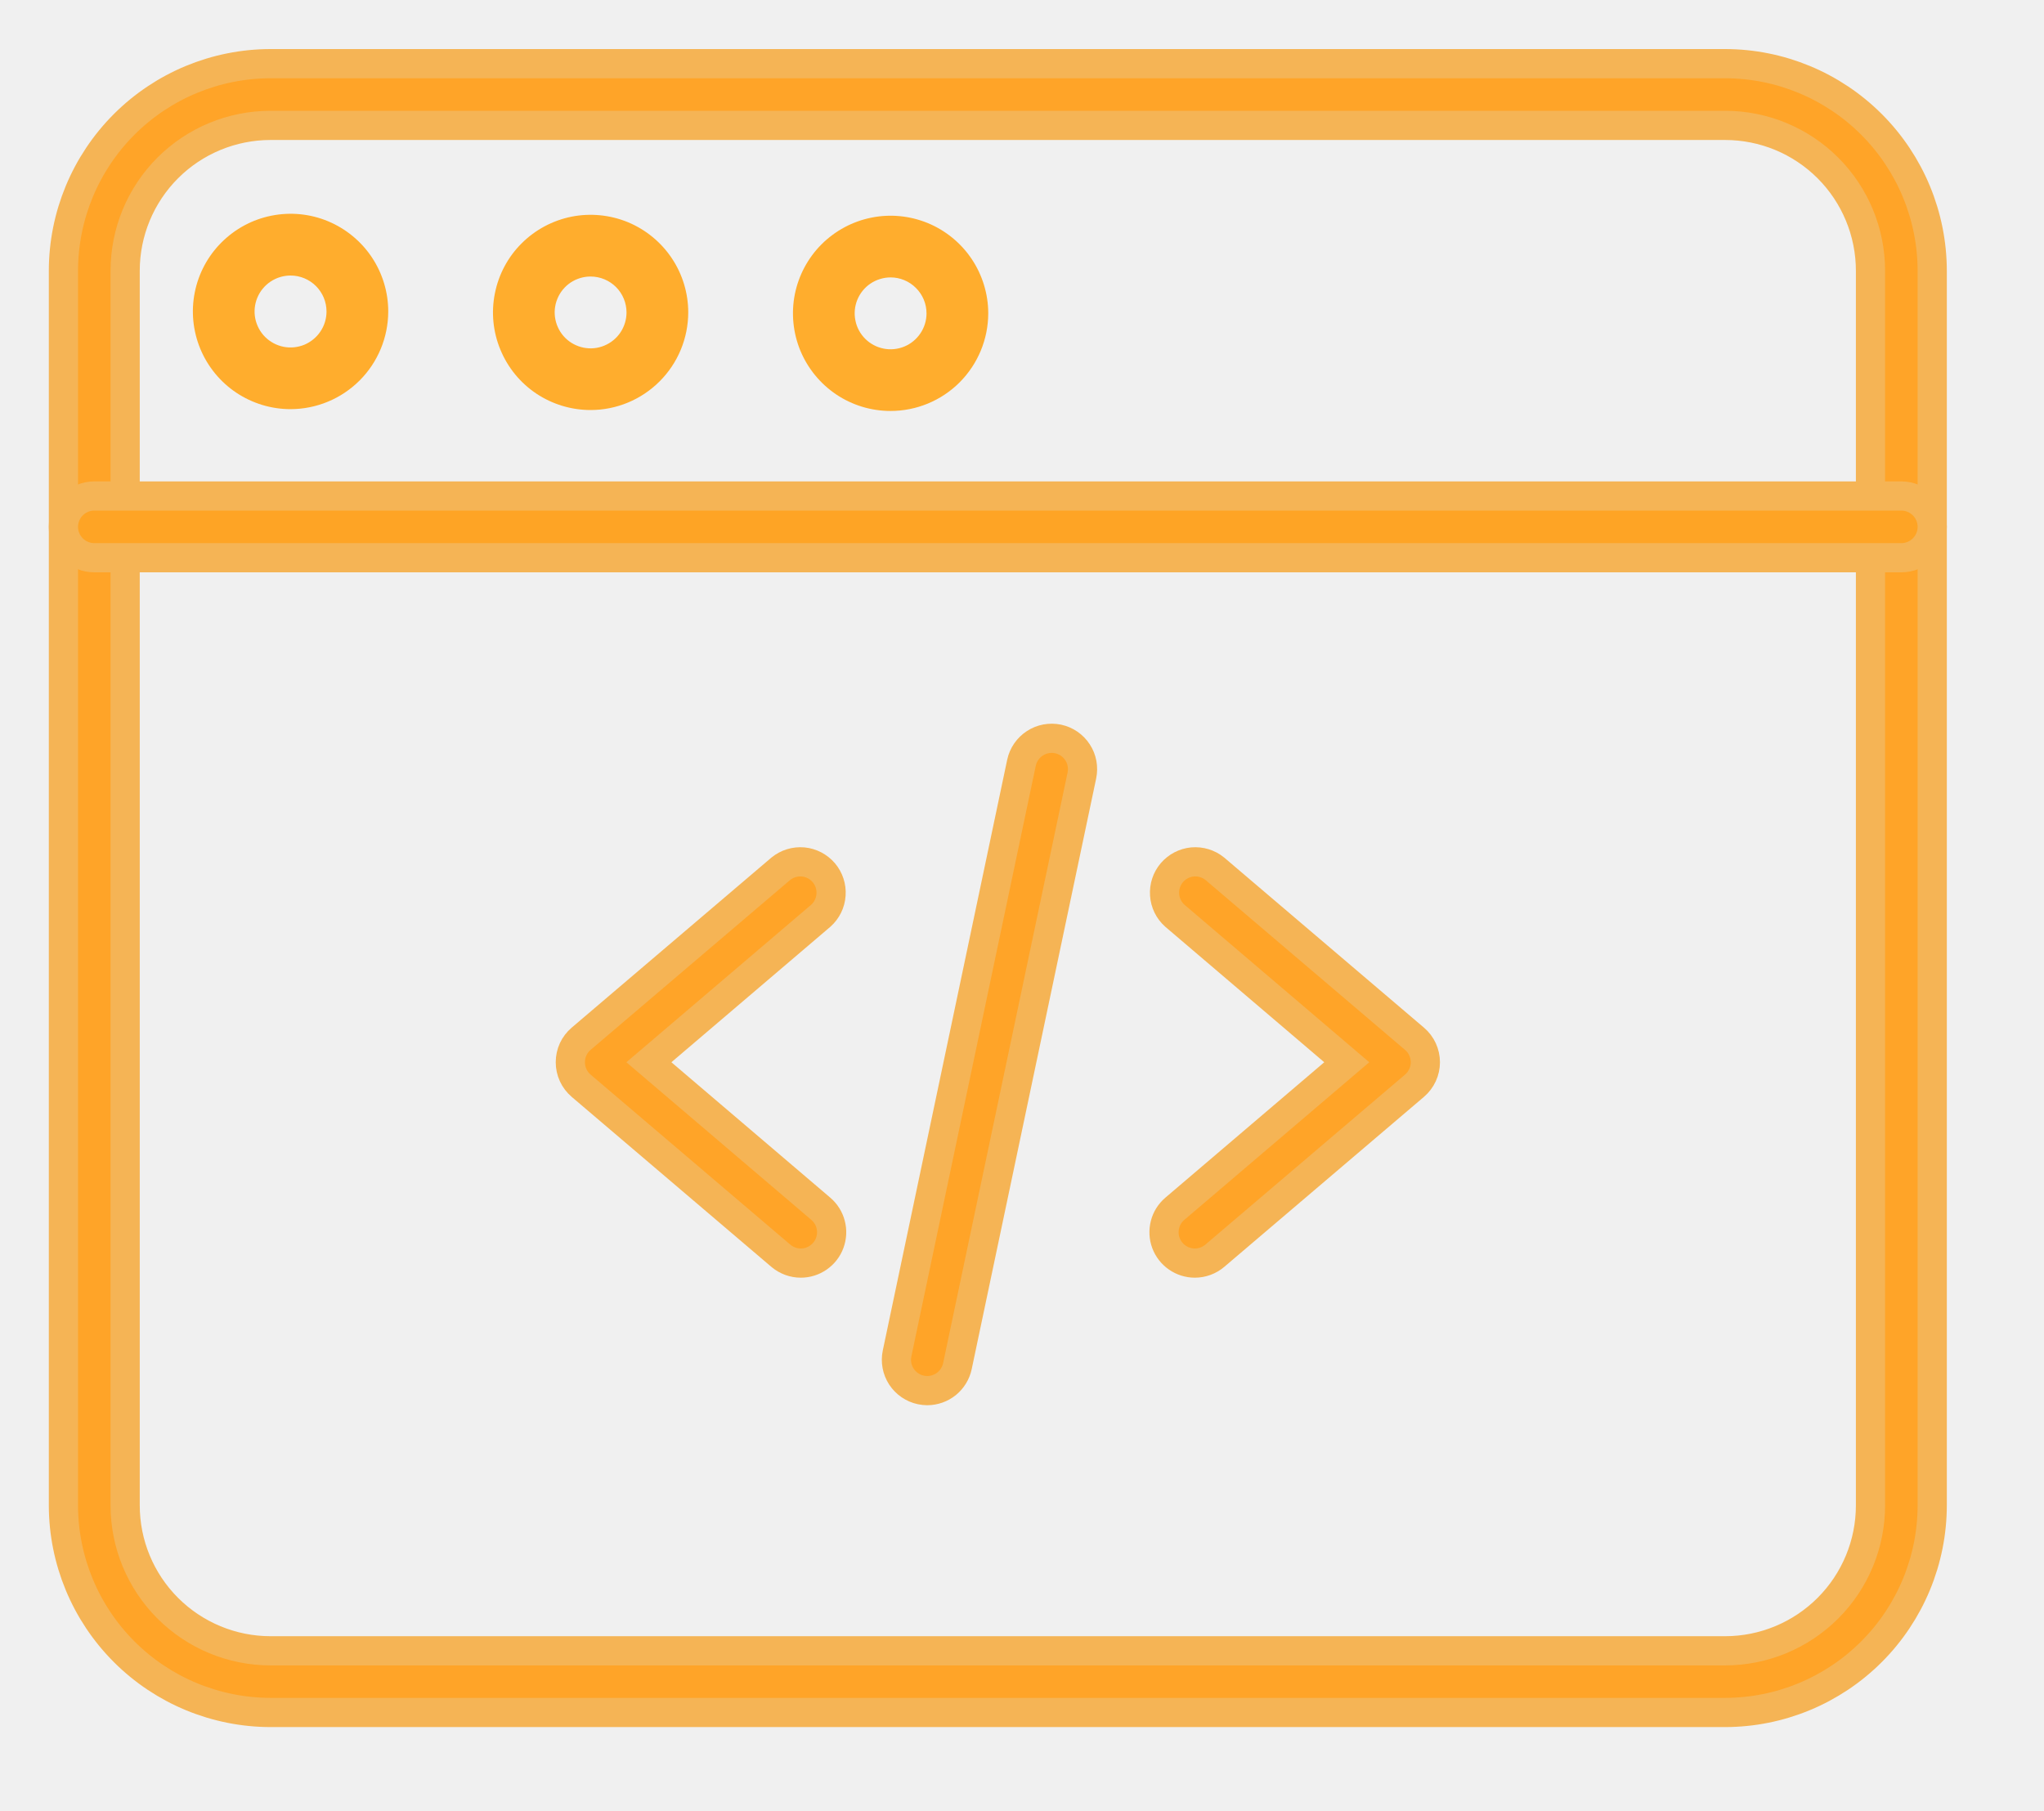
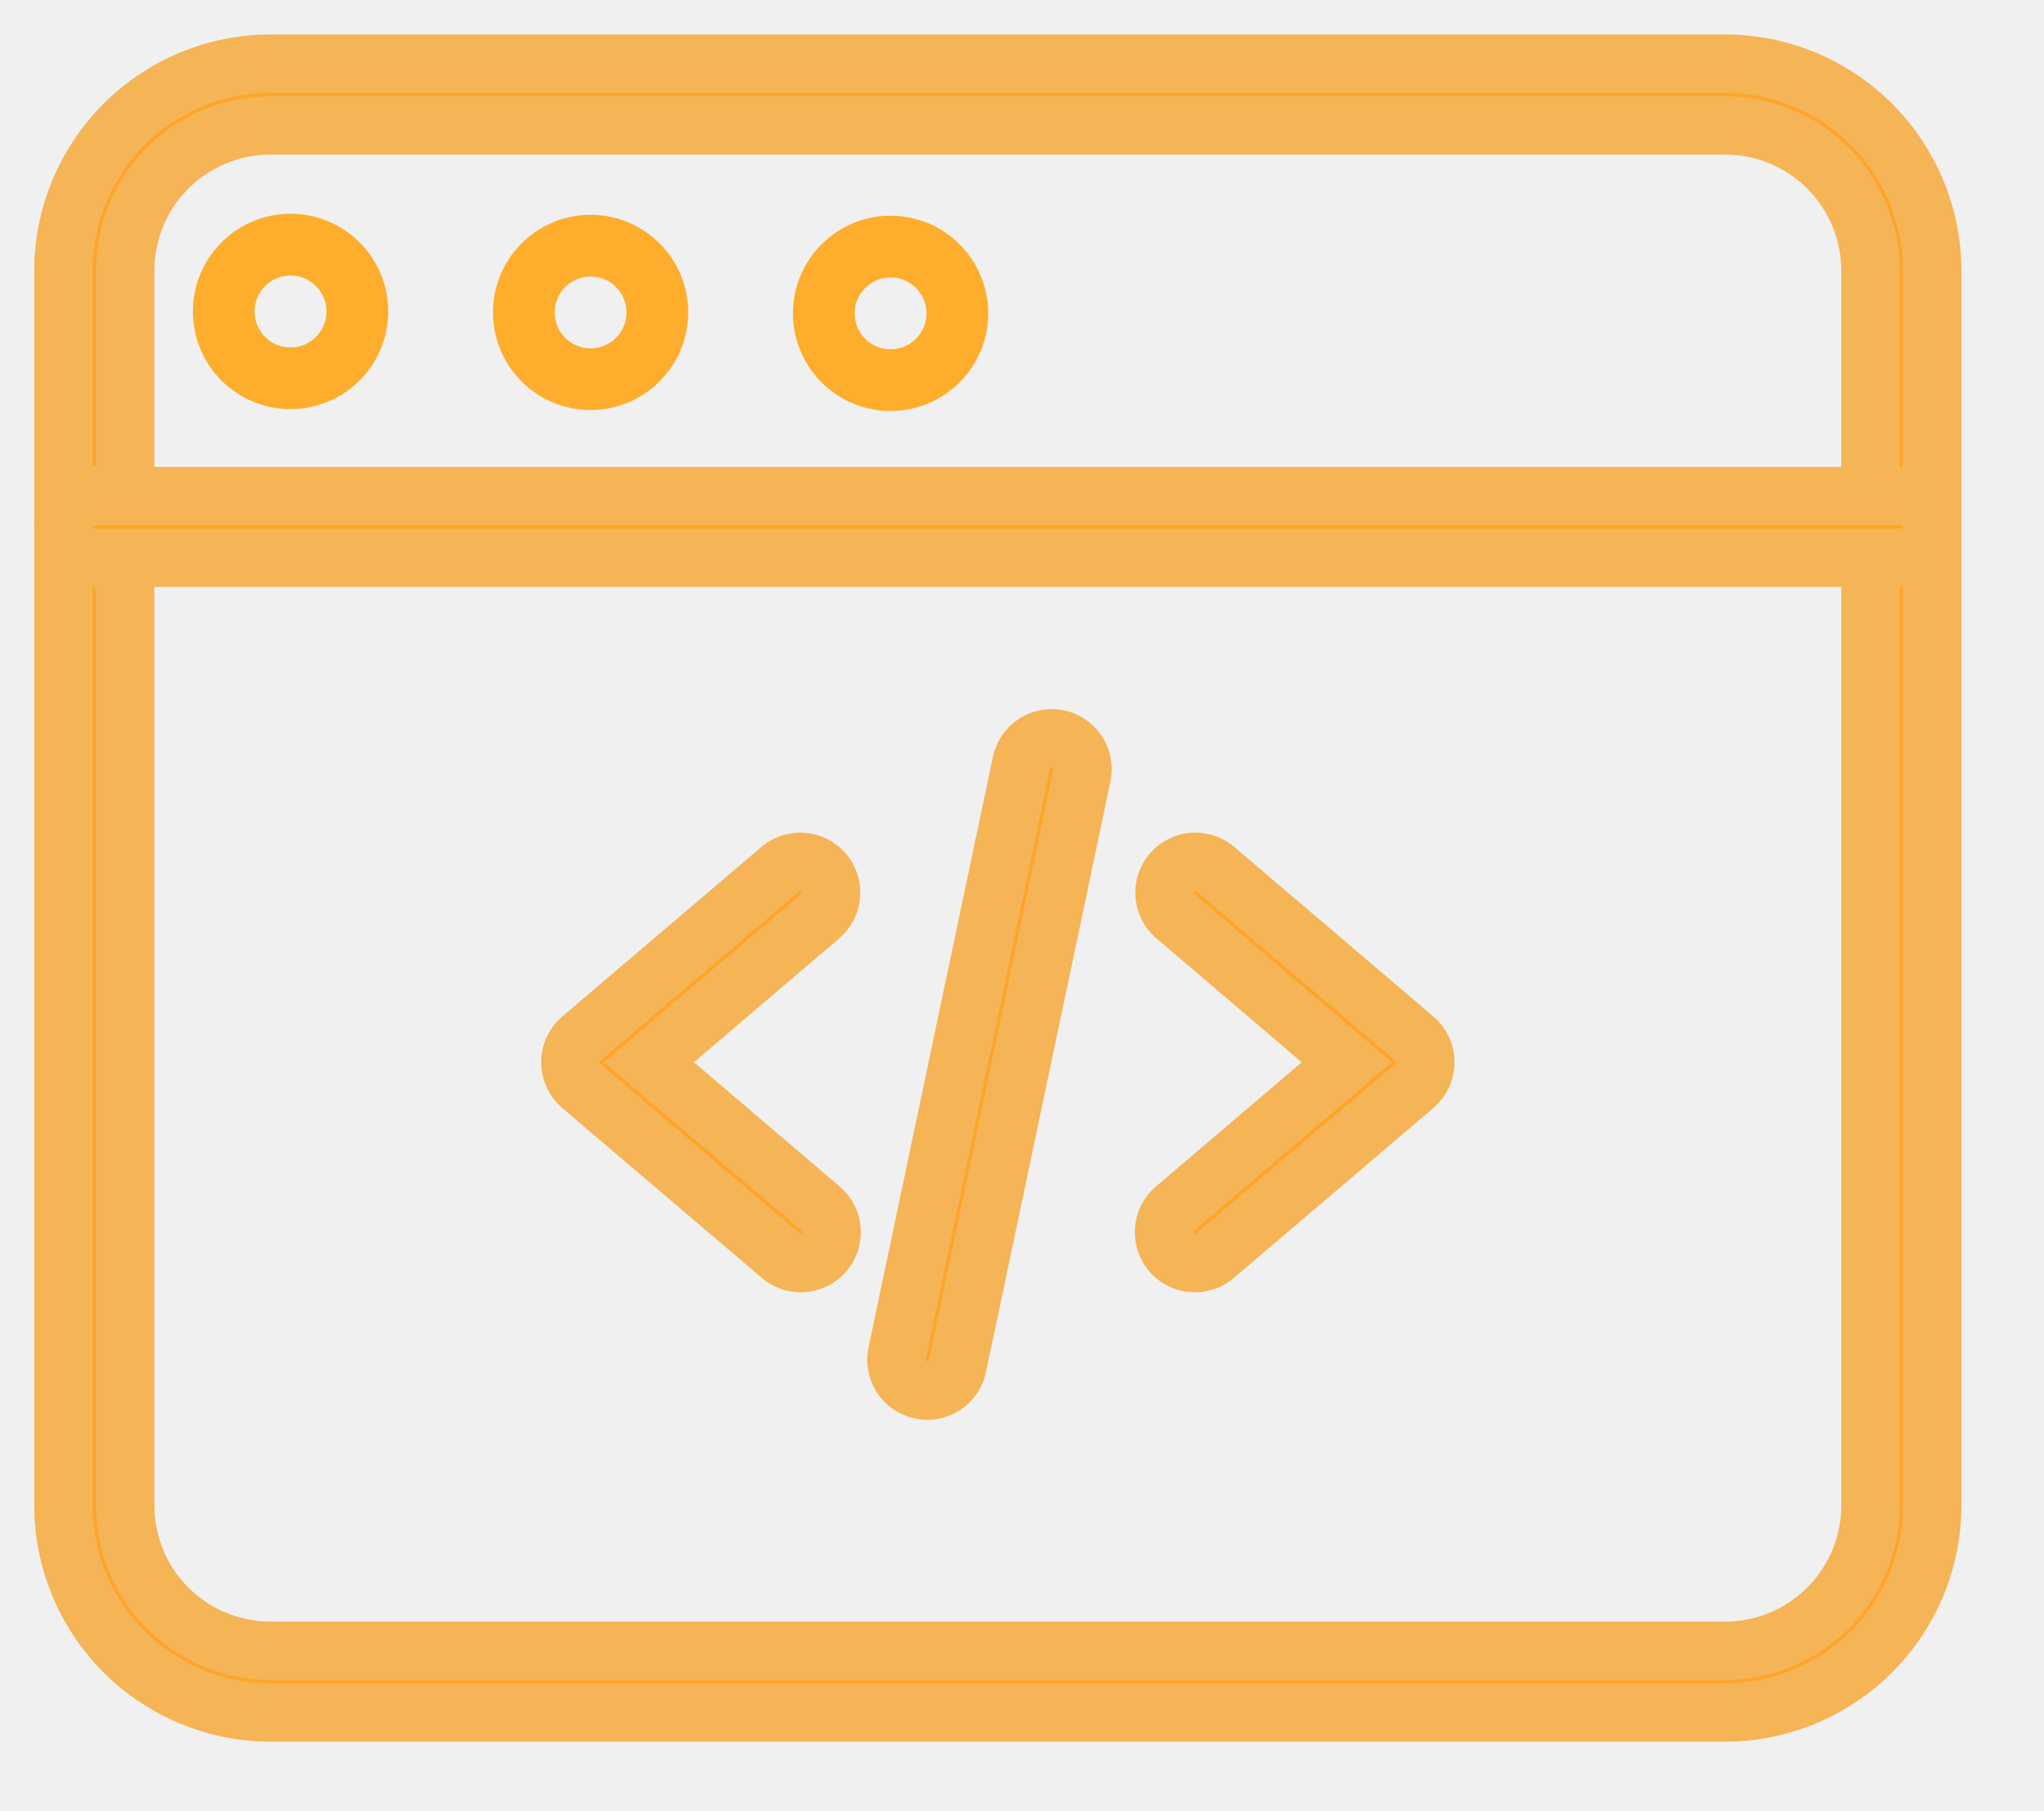
<svg xmlns="http://www.w3.org/2000/svg" width="35" height="31" viewBox="0 0 35 31" fill="none">
  <g id="SVG" clip-path="url(#clip0_52_870)">
-     <path id="Vector" d="M13.712 21.628C13.587 21.628 13.466 21.583 13.37 21.502L9.951 18.591C9.893 18.541 9.846 18.48 9.814 18.41C9.782 18.341 9.766 18.265 9.766 18.189C9.766 18.112 9.782 18.037 9.814 17.967C9.846 17.898 9.893 17.836 9.951 17.787L13.37 14.876C13.477 14.789 13.614 14.747 13.752 14.759C13.889 14.772 14.016 14.838 14.106 14.943C14.195 15.048 14.24 15.184 14.23 15.322C14.221 15.46 14.158 15.588 14.055 15.68L11.111 18.189L14.055 20.698C14.137 20.768 14.196 20.861 14.223 20.966C14.251 21.07 14.245 21.181 14.208 21.282C14.171 21.384 14.103 21.471 14.014 21.533C13.926 21.595 13.82 21.628 13.712 21.628Z" fill="#FFA428" stroke="#F5B455" stroke-width="0.5" />
-     <path id="Vector_2" d="M20.46 21.628C20.352 21.628 20.247 21.595 20.158 21.533C20.069 21.471 20.002 21.384 19.964 21.282C19.927 21.181 19.922 21.07 19.949 20.966C19.976 20.861 20.035 20.768 20.117 20.698L23.061 18.189L20.117 15.68C20.014 15.588 19.951 15.46 19.942 15.322C19.932 15.184 19.977 15.048 20.066 14.943C20.156 14.838 20.283 14.772 20.42 14.759C20.558 14.747 20.695 14.789 20.802 14.876L24.221 17.787C24.279 17.836 24.326 17.898 24.358 17.967C24.39 18.037 24.407 18.112 24.407 18.189C24.407 18.265 24.39 18.341 24.358 18.41C24.326 18.48 24.279 18.541 24.221 18.591L20.802 21.502C20.707 21.583 20.585 21.628 20.46 21.628Z" fill="#FFA428" stroke="#F5B455" stroke-width="0.5" />
-     <path id="Vector_3" d="M15.878 23.812C15.841 23.811 15.804 23.808 15.768 23.8C15.632 23.771 15.512 23.689 15.435 23.572C15.359 23.454 15.332 23.312 15.361 23.175L17.491 13.061C17.52 12.924 17.603 12.804 17.72 12.728C17.837 12.651 17.98 12.625 18.117 12.653C18.255 12.682 18.375 12.765 18.451 12.882C18.528 12.999 18.554 13.142 18.525 13.28L16.394 23.393C16.369 23.511 16.304 23.617 16.21 23.694C16.116 23.77 15.999 23.811 15.878 23.812Z" fill="#FFA428" stroke="#F5B455" stroke-width="0.5" />
-     <path id="Vector_4" d="M29.539 29.323H4.633C3.693 29.322 2.791 28.948 2.126 28.283C1.461 27.618 1.087 26.716 1.086 25.776V4.637C1.087 3.697 1.461 2.795 2.126 2.13C2.791 1.465 3.693 1.091 4.633 1.09H29.539C30.479 1.091 31.381 1.465 32.046 2.13C32.711 2.795 33.085 3.697 33.086 4.637V25.776C33.085 26.716 32.711 27.618 32.046 28.283C31.381 28.948 30.479 29.322 29.539 29.323ZM4.633 2.147C3.973 2.147 3.339 2.409 2.872 2.876C2.405 3.343 2.143 3.977 2.143 4.637V25.776C2.143 26.437 2.405 27.07 2.872 27.537C3.339 28.004 3.973 28.267 4.633 28.267H29.539C30.199 28.267 30.833 28.004 31.3 27.537C31.767 27.07 32.029 26.437 32.029 25.776V4.637C32.029 3.977 31.767 3.343 31.3 2.876C30.833 2.409 30.199 2.147 29.539 2.147H4.633Z" fill="#FFA428" stroke="#F5B455" stroke-width="0.5" />
-     <path id="Vector_5" d="M32.558 9.55H1.614C1.474 9.55 1.34 9.494 1.241 9.395C1.142 9.296 1.086 9.162 1.086 9.021C1.086 8.881 1.142 8.747 1.241 8.648C1.34 8.549 1.474 8.493 1.614 8.493H32.558C32.698 8.493 32.832 8.549 32.931 8.648C33.03 8.747 33.086 8.881 33.086 9.021C33.086 9.162 33.03 9.296 32.931 9.395C32.832 9.494 32.698 9.55 32.558 9.55Z" fill="#FEA425" stroke="#F5B455" stroke-width="0.5" />
+     <path id="Vector" d="M13.712 21.628C13.587 21.628 13.466 21.583 13.37 21.502L9.951 18.591C9.893 18.541 9.846 18.48 9.814 18.41C9.782 18.341 9.766 18.265 9.766 18.189C9.766 18.112 9.782 18.037 9.814 17.967C9.846 17.898 9.893 17.836 9.951 17.787L13.37 14.876C13.477 14.789 13.614 14.747 13.752 14.759C13.889 14.772 14.016 14.838 14.106 14.943C14.195 15.048 14.24 15.184 14.23 15.322C14.221 15.46 14.158 15.588 14.055 15.68L11.111 18.189L14.055 20.698C14.137 20.768 14.196 20.861 14.223 20.966C14.251 21.07 14.245 21.181 14.208 21.282C14.171 21.384 14.103 21.471 14.014 21.533C13.926 21.595 13.82 21.628 13.712 21.628Z" fill="#FFA428" stroke="#F5B455" strokeWidth="0.5" />
+     <path id="Vector_2" d="M20.46 21.628C20.352 21.628 20.247 21.595 20.158 21.533C20.069 21.471 20.002 21.384 19.964 21.282C19.927 21.181 19.922 21.07 19.949 20.966C19.976 20.861 20.035 20.768 20.117 20.698L23.061 18.189L20.117 15.68C20.014 15.588 19.951 15.46 19.942 15.322C19.932 15.184 19.977 15.048 20.066 14.943C20.156 14.838 20.283 14.772 20.42 14.759C20.558 14.747 20.695 14.789 20.802 14.876L24.221 17.787C24.279 17.836 24.326 17.898 24.358 17.967C24.39 18.037 24.407 18.112 24.407 18.189C24.407 18.265 24.39 18.341 24.358 18.41C24.326 18.48 24.279 18.541 24.221 18.591L20.802 21.502C20.707 21.583 20.585 21.628 20.46 21.628Z" fill="#FFA428" stroke="#F5B455" strokeWidth="0.5" />
+     <path id="Vector_3" d="M15.878 23.812C15.841 23.811 15.804 23.808 15.768 23.8C15.632 23.771 15.512 23.689 15.435 23.572C15.359 23.454 15.332 23.312 15.361 23.175L17.491 13.061C17.52 12.924 17.603 12.804 17.72 12.728C17.837 12.651 17.98 12.625 18.117 12.653C18.255 12.682 18.375 12.765 18.451 12.882C18.528 12.999 18.554 13.142 18.525 13.28L16.394 23.393C16.369 23.511 16.304 23.617 16.21 23.694C16.116 23.77 15.999 23.811 15.878 23.812Z" fill="#FFA428" stroke="#F5B455" strokeWidth="0.5" />
+     <path id="Vector_4" d="M29.539 29.323H4.633C3.693 29.322 2.791 28.948 2.126 28.283C1.461 27.618 1.087 26.716 1.086 25.776V4.637C1.087 3.697 1.461 2.795 2.126 2.13C2.791 1.465 3.693 1.091 4.633 1.09H29.539C30.479 1.091 31.381 1.465 32.046 2.13C32.711 2.795 33.085 3.697 33.086 4.637V25.776C33.085 26.716 32.711 27.618 32.046 28.283C31.381 28.948 30.479 29.322 29.539 29.323ZM4.633 2.147C3.973 2.147 3.339 2.409 2.872 2.876C2.405 3.343 2.143 3.977 2.143 4.637V25.776C2.143 26.437 2.405 27.07 2.872 27.537C3.339 28.004 3.973 28.267 4.633 28.267H29.539C30.199 28.267 30.833 28.004 31.3 27.537C31.767 27.07 32.029 26.437 32.029 25.776V4.637C32.029 3.977 31.767 3.343 31.3 2.876C30.833 2.409 30.199 2.147 29.539 2.147H4.633Z" fill="#FFA428" stroke="#F5B455" strokeWidth="0.5" />
+     <path id="Vector_5" d="M32.558 9.55H1.614C1.474 9.55 1.34 9.494 1.241 9.395C1.142 9.296 1.086 9.162 1.086 9.021C1.086 8.881 1.142 8.747 1.241 8.648C1.34 8.549 1.474 8.493 1.614 8.493H32.558C32.698 8.493 32.832 8.549 32.931 8.648C33.03 8.747 33.086 8.881 33.086 9.021C33.086 9.162 33.03 9.296 32.931 9.395C32.832 9.494 32.698 9.55 32.558 9.55Z" fill="#FEA425" stroke="#F5B455" strokeWidth="0.5" />
    <path id="Vector_6" d="M10.113 7.021C9.782 7.021 9.459 6.923 9.184 6.74C8.909 6.556 8.695 6.295 8.569 5.989C8.442 5.684 8.409 5.348 8.474 5.024C8.538 4.699 8.697 4.401 8.931 4.168C9.165 3.934 9.463 3.775 9.787 3.71C10.111 3.646 10.447 3.679 10.753 3.805C11.058 3.932 11.319 4.146 11.503 4.421C11.687 4.696 11.785 5.019 11.785 5.35C11.784 5.793 11.608 6.218 11.294 6.531C10.981 6.844 10.556 7.021 10.113 7.021ZM10.113 4.735C9.991 4.735 9.873 4.771 9.771 4.838C9.67 4.906 9.591 5.002 9.545 5.114C9.498 5.227 9.486 5.35 9.51 5.47C9.534 5.589 9.592 5.699 9.678 5.785C9.764 5.871 9.874 5.929 9.993 5.953C10.113 5.977 10.236 5.965 10.348 5.918C10.461 5.871 10.557 5.793 10.625 5.691C10.692 5.59 10.728 5.471 10.728 5.35C10.728 5.187 10.663 5.03 10.548 4.915C10.432 4.8 10.276 4.735 10.113 4.735Z" fill="#FFAD2D" />
    <path id="Vector_7" d="M4.976 7.006C4.645 7.006 4.322 6.908 4.046 6.724C3.771 6.54 3.557 6.279 3.43 5.973C3.304 5.668 3.27 5.332 3.335 5.007C3.399 4.683 3.559 4.384 3.793 4.151C4.027 3.917 4.325 3.757 4.649 3.693C4.974 3.628 5.31 3.661 5.616 3.788C5.921 3.915 6.182 4.129 6.366 4.404C6.55 4.68 6.648 5.003 6.648 5.334C6.647 5.777 6.471 6.202 6.158 6.515C5.844 6.829 5.419 7.005 4.976 7.006ZM4.976 4.718C4.854 4.718 4.735 4.754 4.634 4.821C4.532 4.889 4.453 4.985 4.406 5.098C4.36 5.21 4.347 5.334 4.371 5.454C4.395 5.573 4.453 5.683 4.539 5.769C4.626 5.855 4.735 5.914 4.855 5.938C4.974 5.962 5.098 5.949 5.211 5.903C5.323 5.856 5.419 5.777 5.487 5.676C5.555 5.575 5.591 5.456 5.591 5.334C5.591 5.171 5.526 5.014 5.411 4.899C5.295 4.783 5.139 4.718 4.976 4.718Z" fill="#FFAD2D" />
    <path id="Vector_8" d="M15.249 7.037C14.918 7.037 14.595 6.939 14.32 6.755C14.046 6.571 13.832 6.31 13.705 6.005C13.579 5.699 13.546 5.363 13.61 5.039C13.675 4.715 13.834 4.417 14.068 4.183C14.302 3.95 14.6 3.79 14.924 3.726C15.248 3.661 15.584 3.695 15.89 3.821C16.195 3.948 16.456 4.162 16.64 4.437C16.823 4.712 16.922 5.035 16.922 5.366C16.921 5.809 16.745 6.234 16.431 6.548C16.118 6.861 15.693 7.037 15.249 7.037ZM15.249 4.75C15.127 4.751 15.009 4.787 14.908 4.854C14.806 4.922 14.728 5.018 14.681 5.131C14.635 5.243 14.623 5.367 14.647 5.486C14.67 5.605 14.729 5.715 14.815 5.801C14.901 5.887 15.011 5.945 15.13 5.969C15.249 5.993 15.373 5.98 15.485 5.934C15.598 5.887 15.694 5.808 15.761 5.707C15.829 5.606 15.865 5.487 15.865 5.366C15.865 5.202 15.8 5.046 15.684 4.931C15.569 4.815 15.412 4.75 15.249 4.75Z" fill="#FFAD2D" />
  </g>
  <defs>
    <clipPath id="clip0_52_870">
      <rect width="34" height="30" fill="white" transform="translate(0.0859375 0.0900879)" />
    </clipPath>
  </defs>
</svg>
